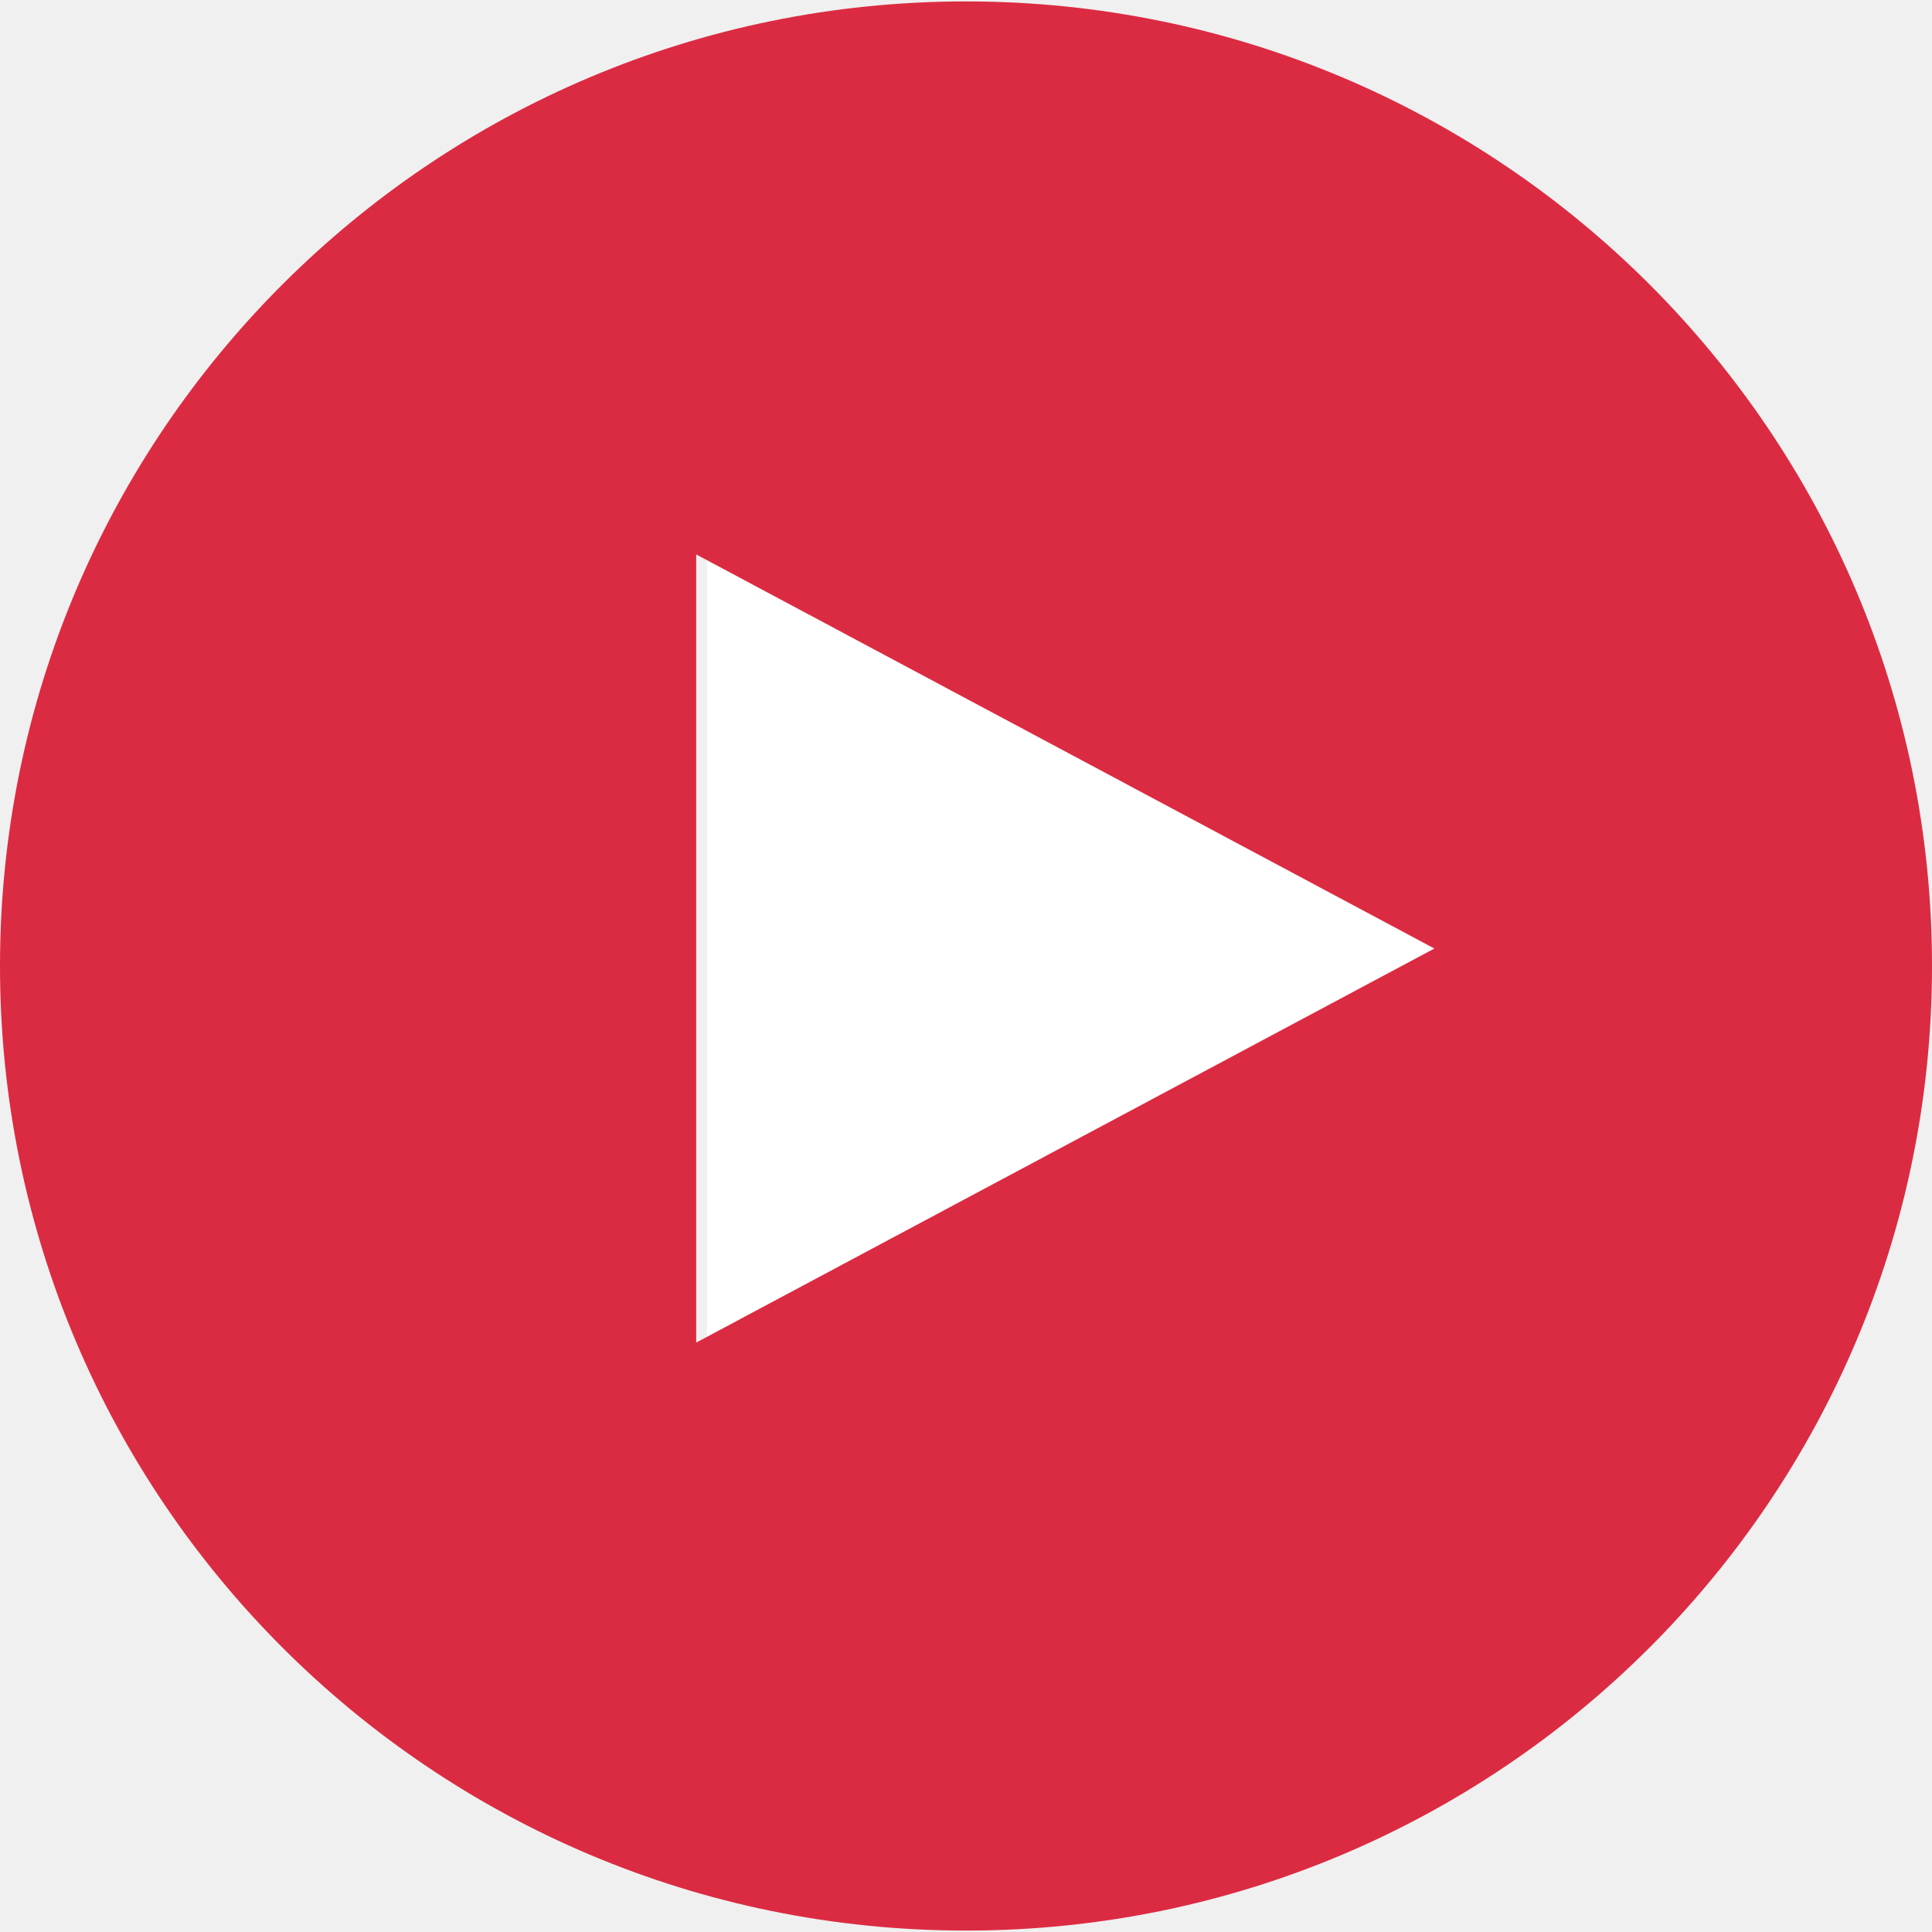
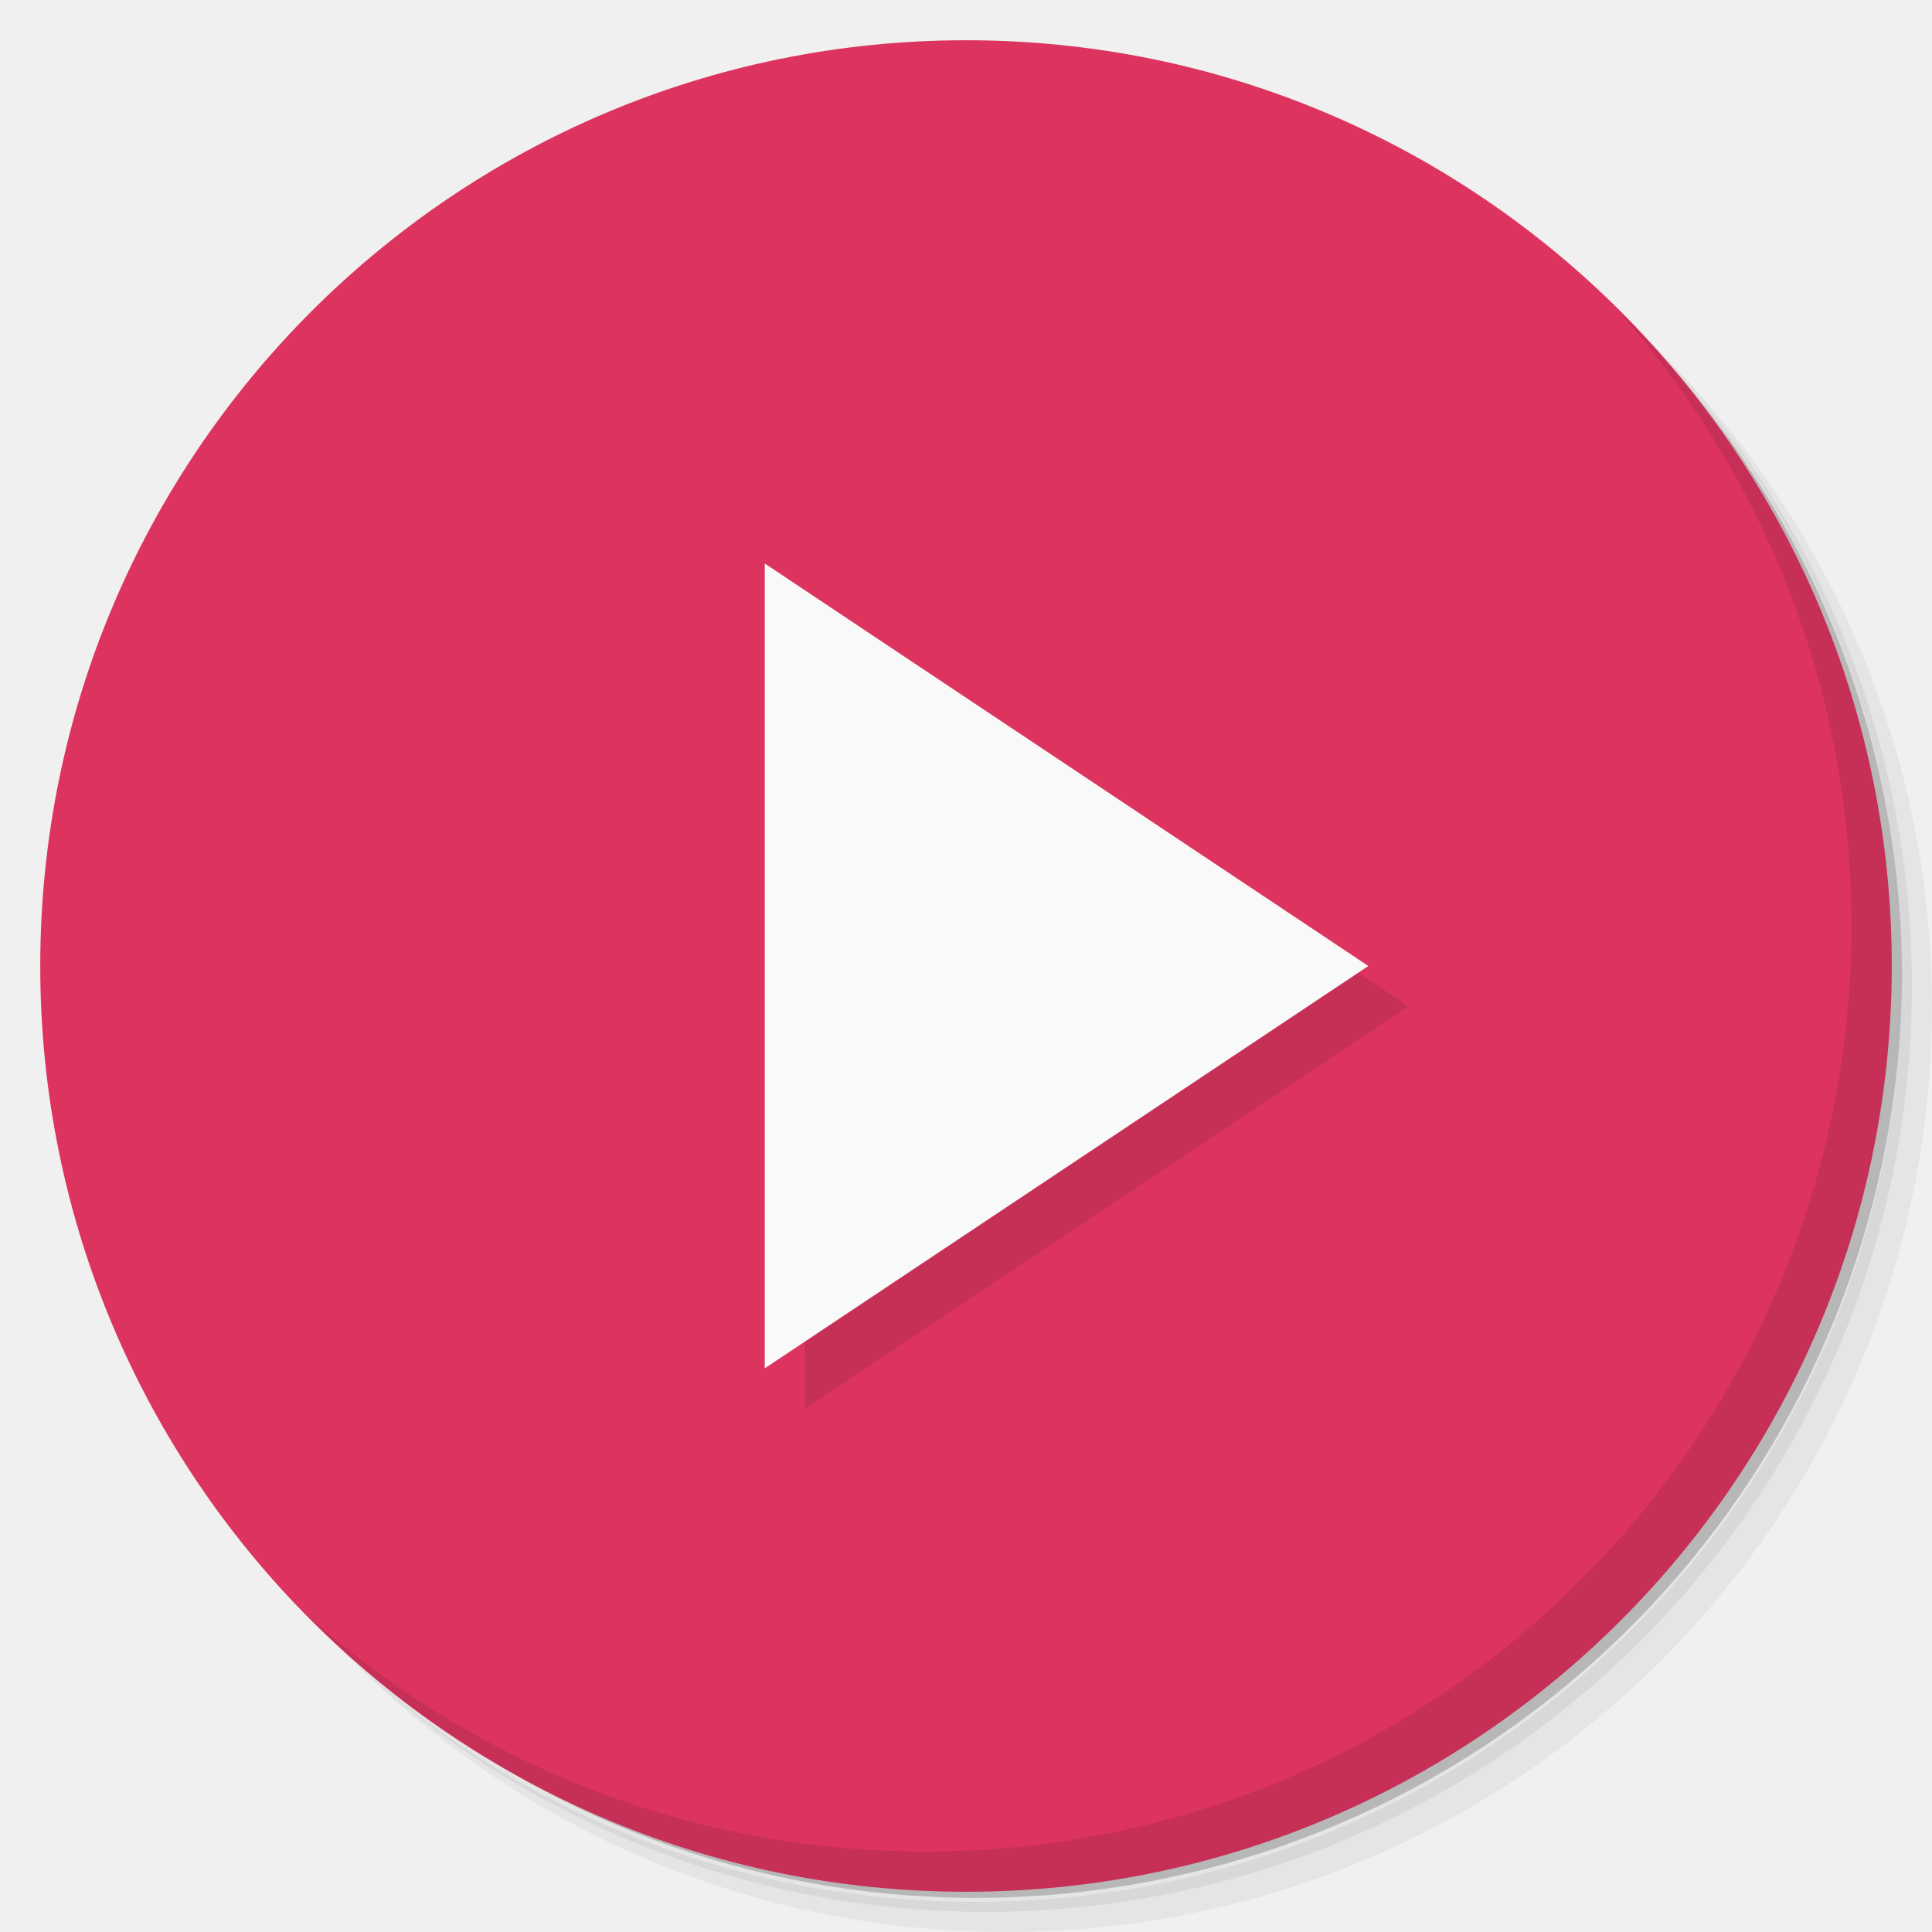
- <svg xmlns="http://www.w3.org/2000/svg" version="1.1" id="Layer_1" x="0px" y="0px" viewBox="0 0 512 512" style="enable-background:new 0 0 512 512;" xml:space="preserve">
-   <polygon style="fill:#FFFFFF;" points="187.368,146.928 187.368,355.8 382.992,251.368 " />
-   <path style="fill:#DB2B42;" d="M256,0.376C114.616,0.376,0,114.824,0,256s114.616,255.624,256,255.624S512,397.176,512,256  S397.384,0.376,256,0.376z M184.496,146.928l195.624,104.44L184.496,355.8V146.928z" />
+ <svg xmlns="http://www.w3.org/2000/svg" viewBox="0 0 48 48">
+   <defs>
+     <linearGradient id="linearGradient3764" x1="1" x2="47" gradientUnits="userSpaceOnUse" gradientTransform="matrix(0,-1,1,0,-1.5e-6,48)">
+       <stop offset="1" style="stop-color:#dc345f;stop-opacity:1" />
+       <stop offset="1" style="stop-color:#df456c;stop-opacity:1" />
+     </linearGradient>
+   </defs>
  <g>
- </g>
+     <path d="m 36.31 5 c 5.859 4.062 9.688 10.831 9.688 18.5 c 0 12.426 -10.07 22.5 -22.5 22.5 c -7.669 0 -14.438 -3.828 -18.5 -9.688 c 1.037 1.822 2.306 3.499 3.781 4.969 c 4.085 3.712 9.514 5.969 15.469 5.969 c 12.703 0 23 -10.298 23 -23 c 0 -5.954 -2.256 -11.384 -5.969 -15.469 c -1.469 -1.475 -3.147 -2.744 -4.969 -3.781 z m 4.969 3.781 c 3.854 4.113 6.219 9.637 6.219 15.719 c 0 12.703 -10.297 23 -23 23 c -6.081 0 -11.606 -2.364 -15.719 -6.219 c 4.16 4.144 9.883 6.719 16.219 6.719 c 12.703 0 23 -10.298 23 -23 c 0 -6.335 -2.575 -12.06 -6.719 -16.219 z" style="opacity:0.05" />
+     <path d="m 41.28 8.781 c 3.712 4.085 5.969 9.514 5.969 15.469 c 0 12.703 -10.297 23 -23 23 c -5.954 0 -11.384 -2.256 -15.469 -5.969 c 4.113 3.854 9.637 6.219 15.719 6.219 c 12.703 0 23 -10.298 23 -23 c 0 -6.081 -2.364 -11.606 -6.219 -15.719 z" style="opacity:0.1" />
+     <path d="m 31.25 2.375 c 8.615 3.154 14.75 11.417 14.75 21.13 c 0 12.426 -10.07 22.5 -22.5 22.5 c -9.708 0 -17.971 -6.135 -21.12 -14.75 a 23 23 0 0 0 44.875 -7 a 23 23 0 0 0 -16 -21.875 z" style="opacity:0.2" />
+   </g>
  <g>
- </g>
+     <path d="m 24 1 c 12.703 0 23 10.297 23 23 c 0 12.703 -10.297 23 -23 23 -12.703 0 -23 -10.297 -23 -23 0 -12.703 10.297 -23 23 -23 z" style="fill:url(#linearGradient3764);fill-opacity:1" />
+   </g>
  <g>
- </g>
+     <g>
+       <g transform="translate(1,1)">
+         <g style="opacity:0.1">
+           <g>
+             <path d="M 19 14 L 19 33.996 L 33.996 24 M 19 14 " style="fill:#000;fill-opacity:1;stroke:none;fill-rule:nonzero" />
+           </g>
+         </g>
+       </g>
+     </g>
+   </g>
  <g>
- </g>
+     <g>
+       <g>
+         <path d="M 19 14 L 19 33.996 L 33.996 24 M 19 14 " style="fill:#f9f9f9;fill-opacity:1;stroke:none;fill-rule:nonzero" />
+       </g>
+     </g>
+   </g>
  <g>
- </g>
-   <g>
- </g>
-   <g>
- </g>
-   <g>
- </g>
-   <g>
- </g>
-   <g>
- </g>
-   <g>
- </g>
-   <g>
- </g>
-   <g>
- </g>
-   <g>
- </g>
-   <g>
- </g>
+     <path d="m 40.03 7.531 c 3.712 4.084 5.969 9.514 5.969 15.469 0 12.703 -10.297 23 -23 23 c -5.954 0 -11.384 -2.256 -15.469 -5.969 4.178 4.291 10.01 6.969 16.469 6.969 c 12.703 0 23 -10.298 23 -23 0 -6.462 -2.677 -12.291 -6.969 -16.469 z" style="opacity:0.1" />
+   </g>
</svg>
